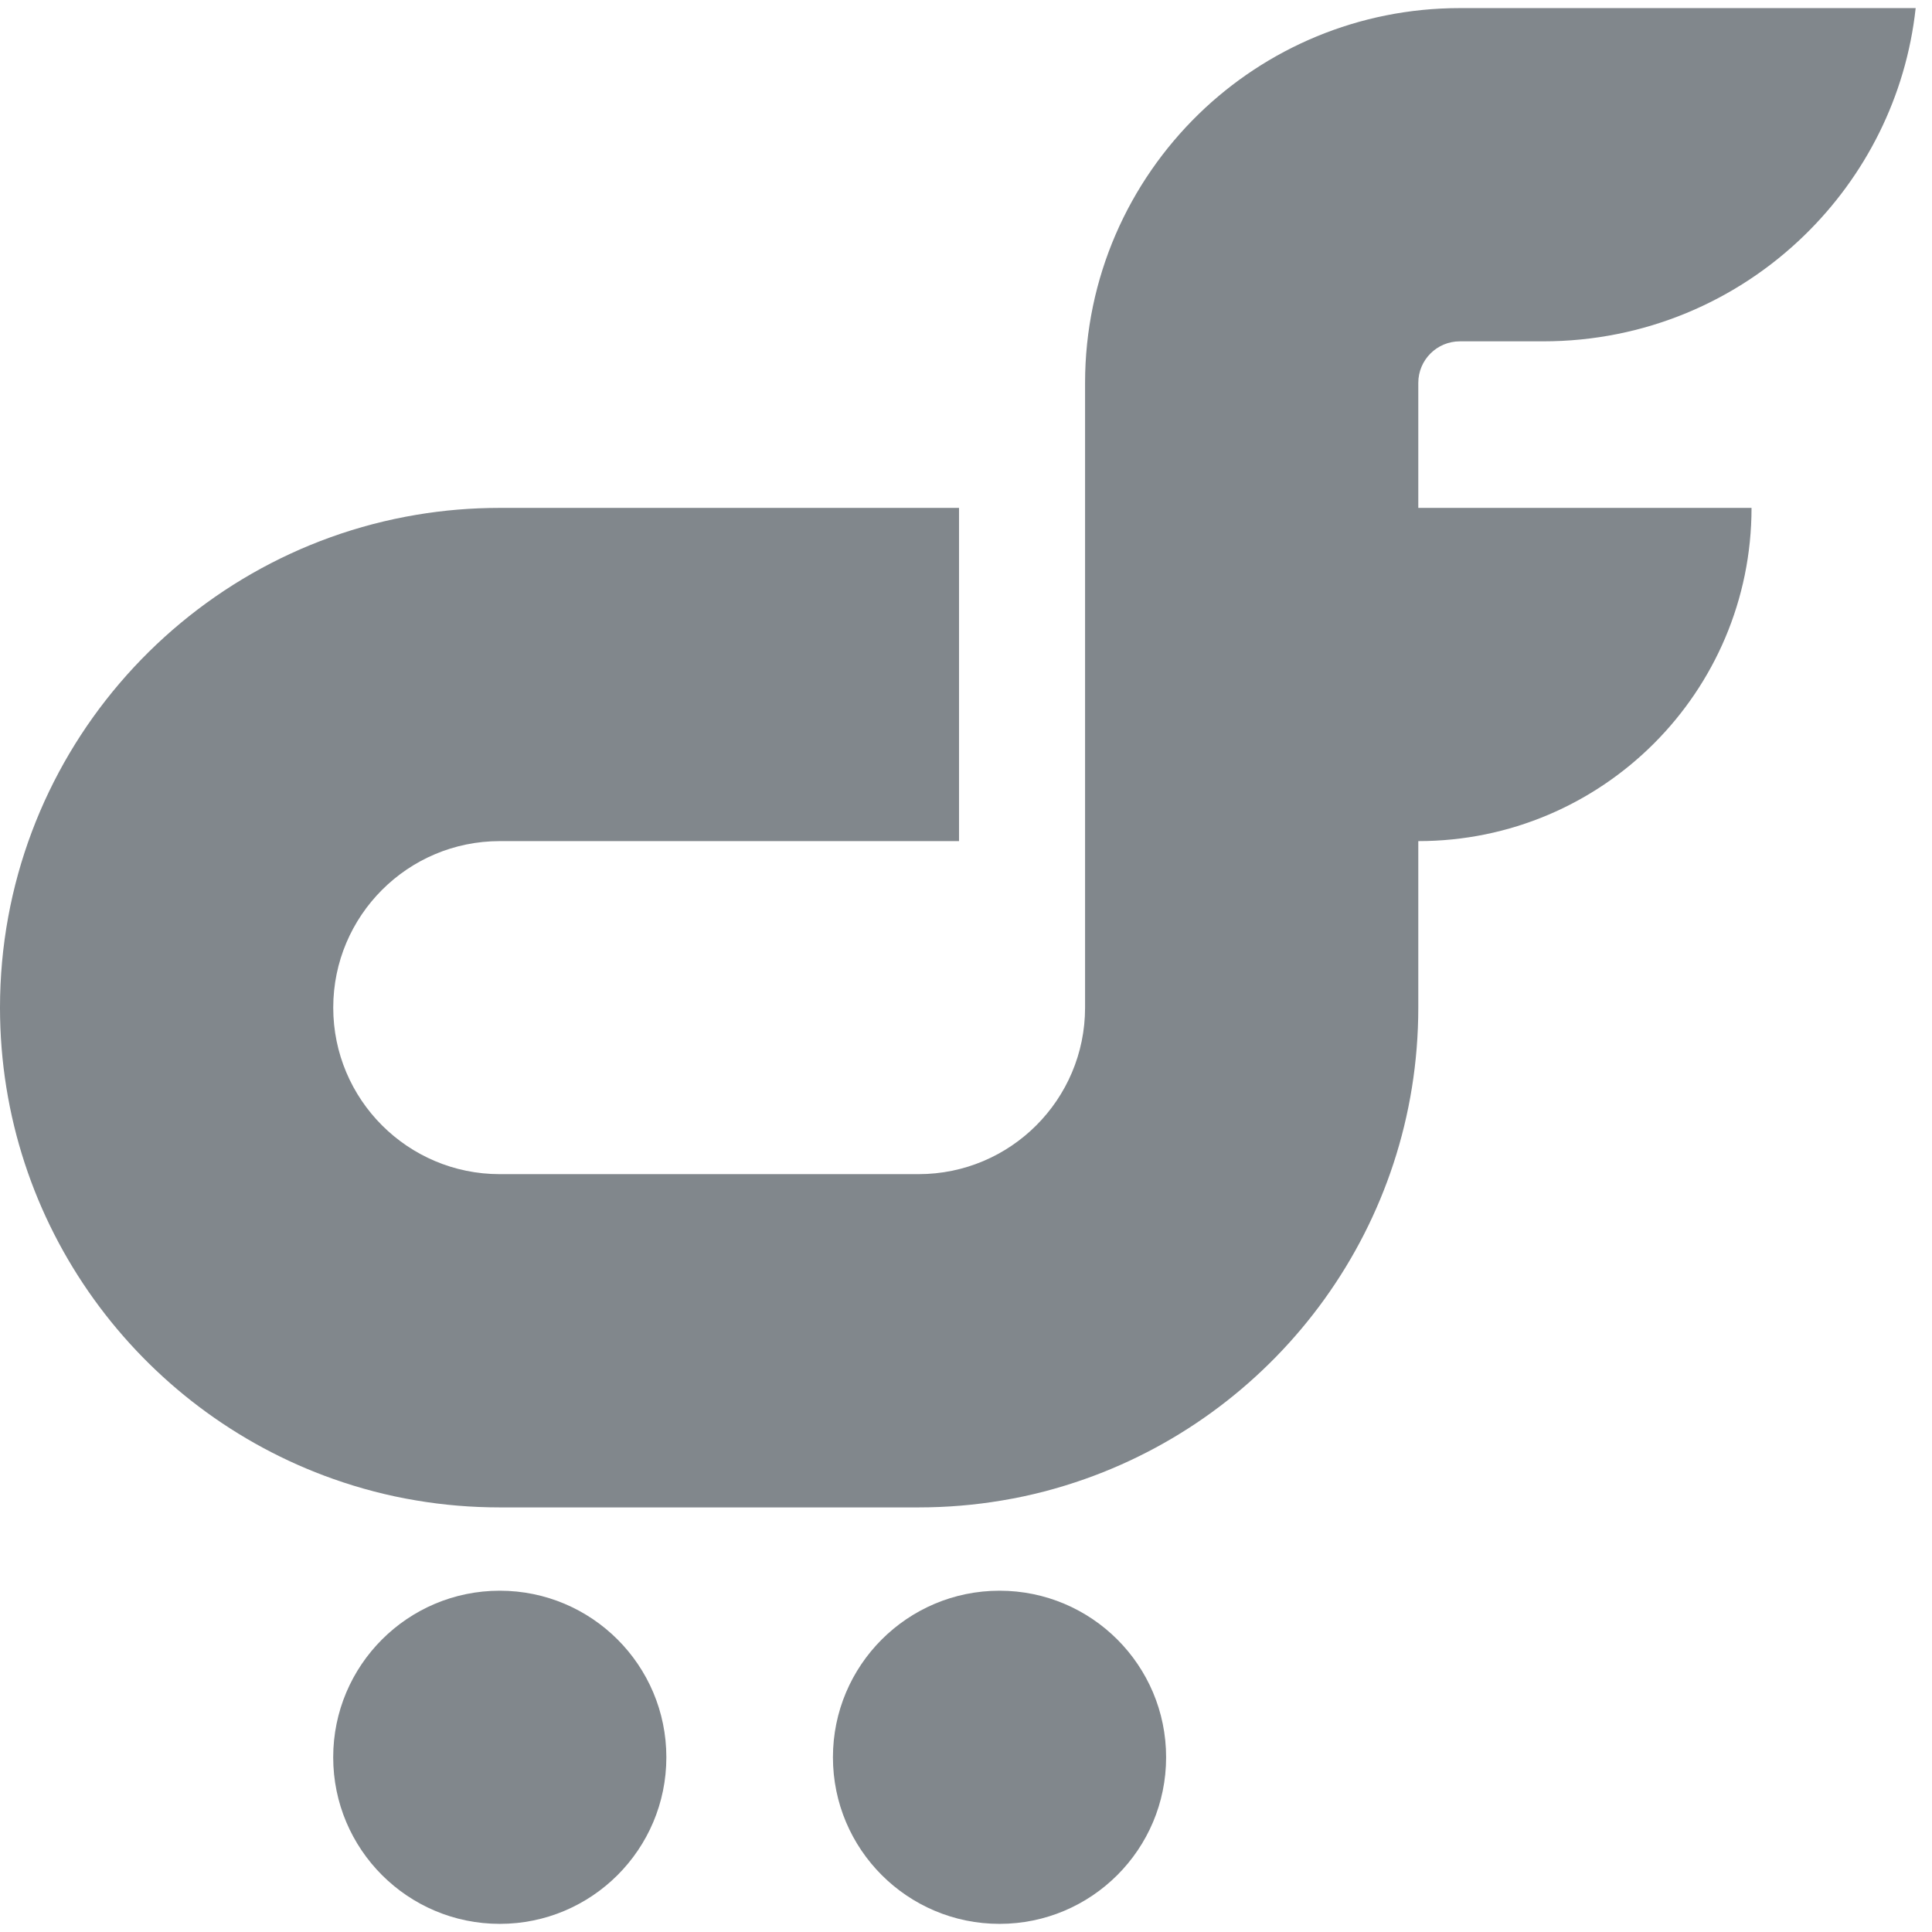
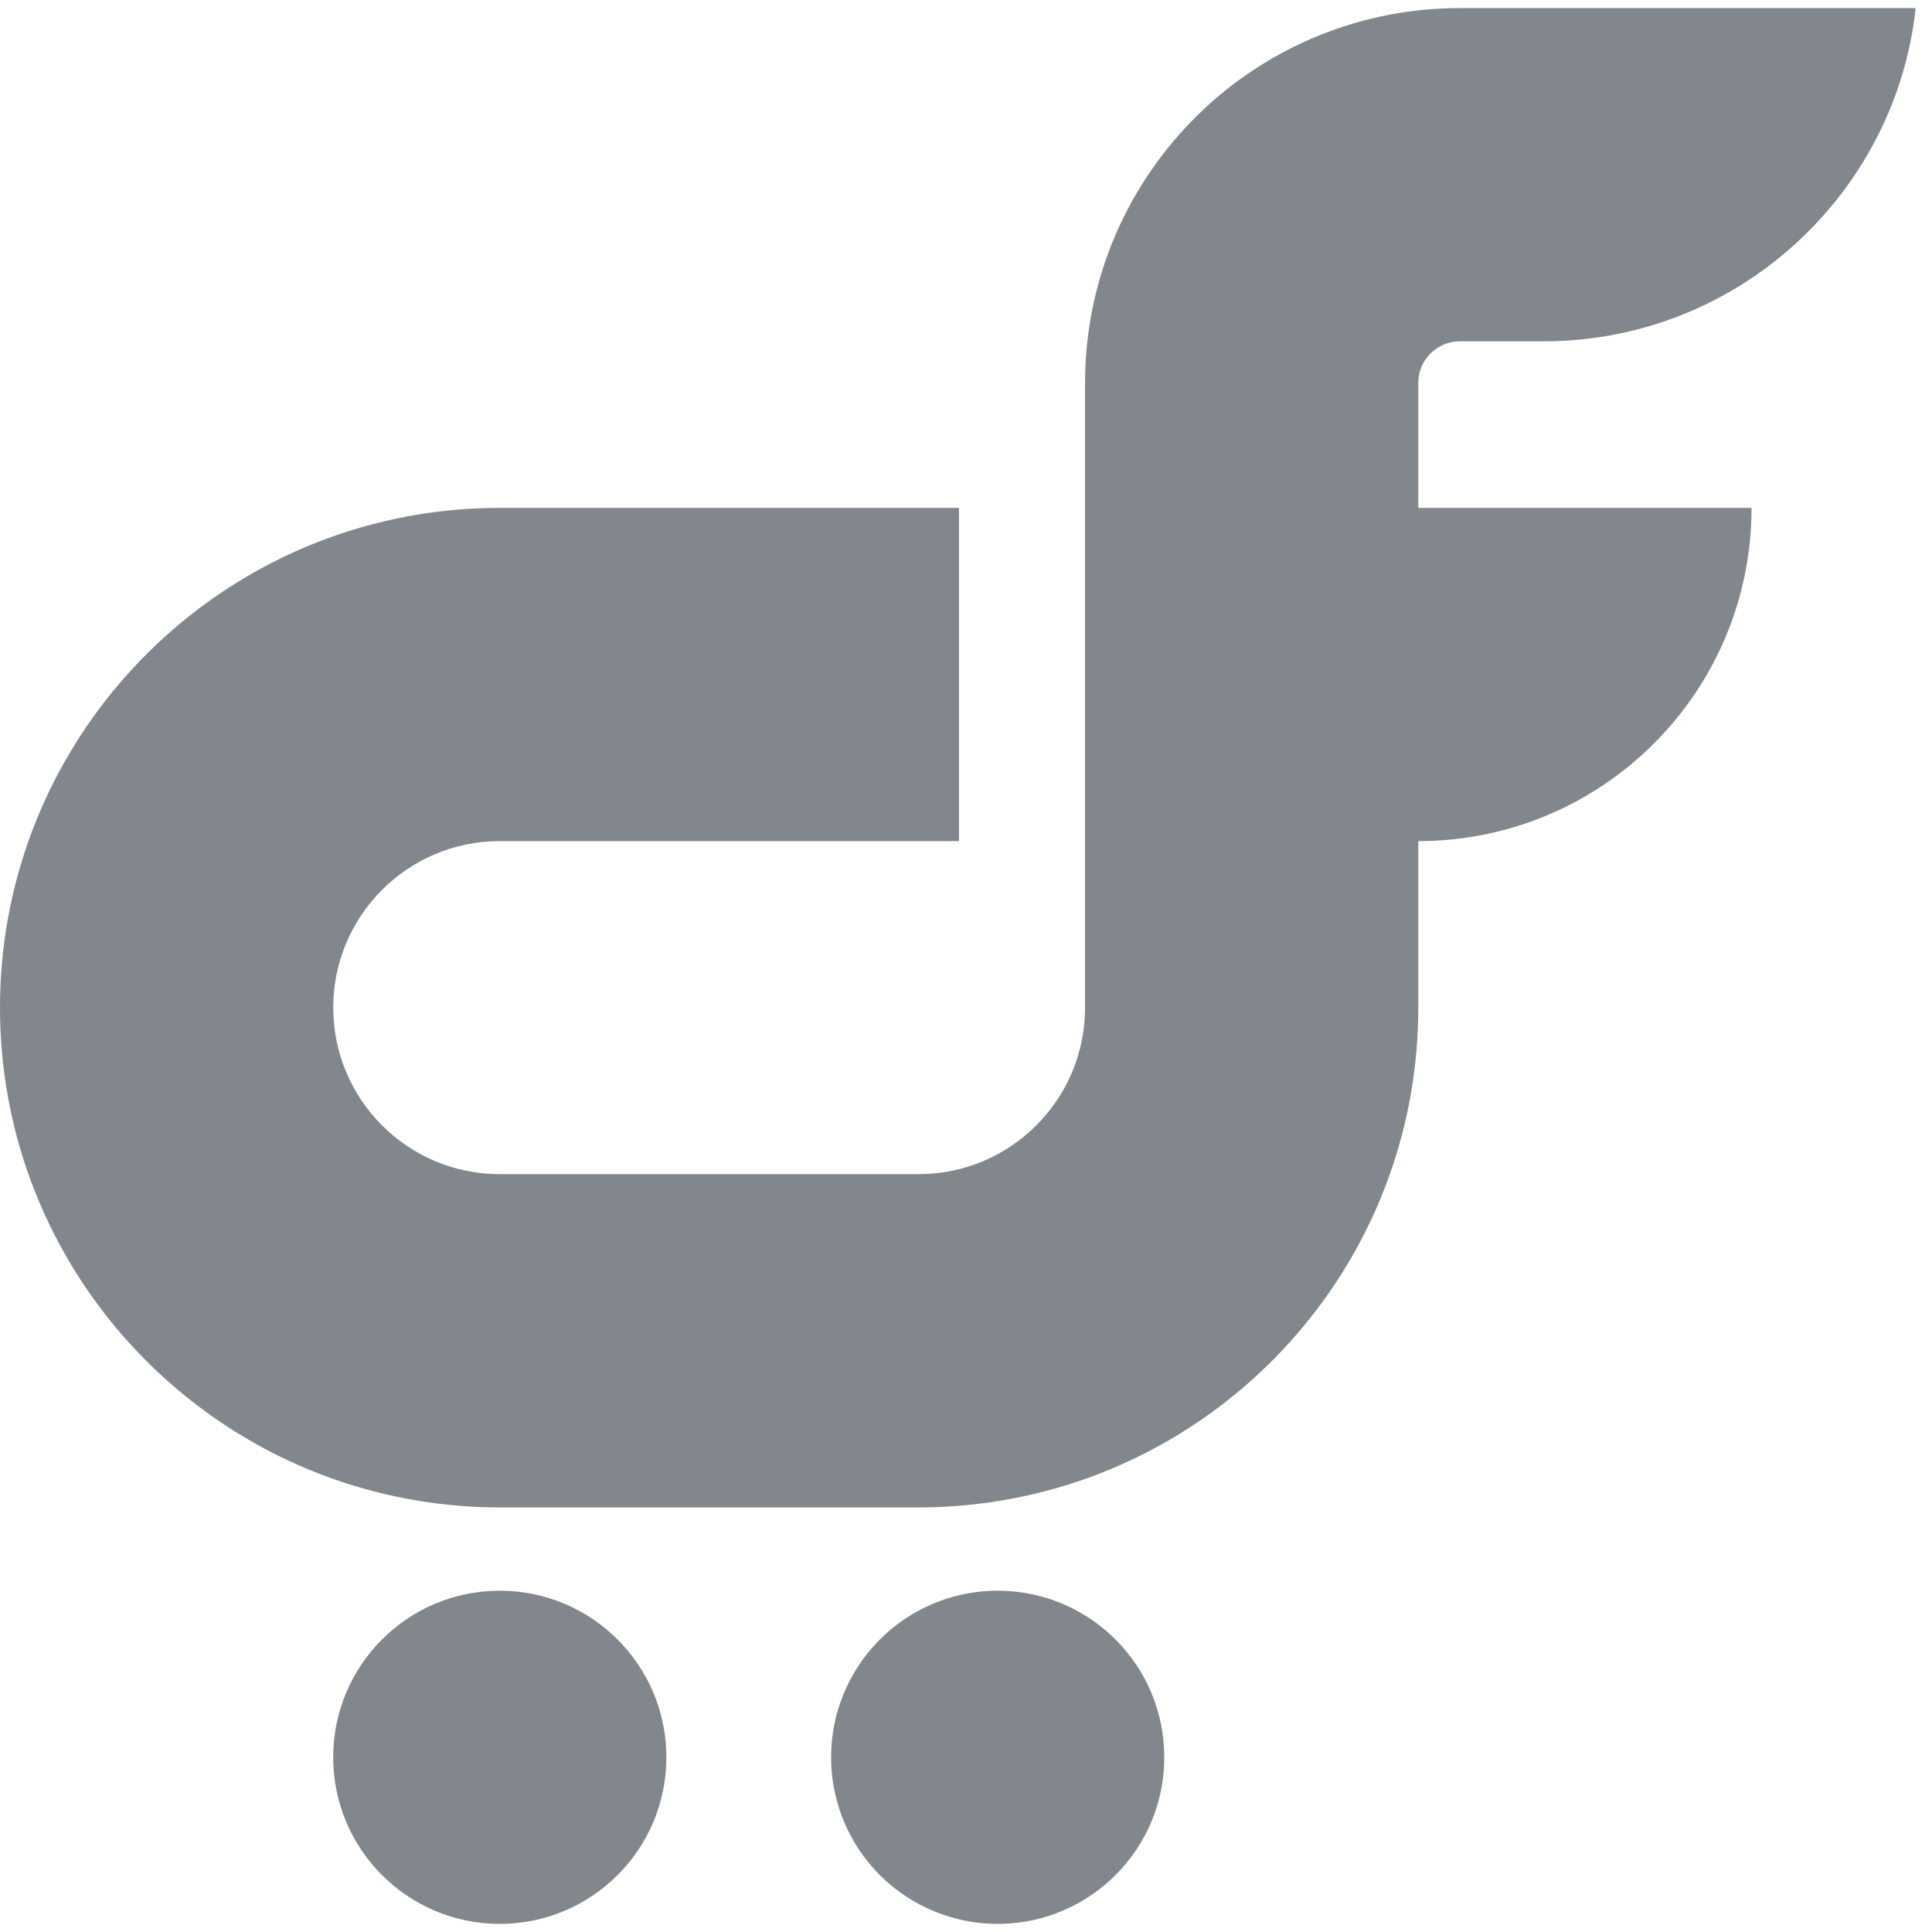
- <svg xmlns="http://www.w3.org/2000/svg" version="1.1" id="Layer_1" x="0px" y="0px" width="95px" height="95px" viewBox="0 0 95 95" enable-background="new 0 0 95 95" xml:space="preserve">
-   <g>
-     <path fill="#81878c" d="M58.942,5.609c-3.444,3.354-5.587,8.036-5.587,13.22v30.718c0,4.521-3.668,8.188-8.188,8.188H24.574   c-4.52,0-8.188-3.668-8.188-8.188c0-4.52,3.668-8.188,8.188-8.188h22.583V24.974H24.574c-1.399,0-2.763,0.115-4.099,0.34   C8.86,27.26,0,37.377,0,49.547c0,10.7,6.843,19.803,16.386,23.176c1.318,0.466,2.681,0.825,4.09,1.058   c1.336,0.225,2.699,0.341,4.099,0.341h20.592c1.399,0,2.763-0.116,4.099-0.341c1.409-0.232,2.771-0.592,4.09-1.058   C62.897,69.35,69.74,60.247,69.74,49.547v-8.188c9.05,0,16.386-7.337,16.386-16.386H69.74v-6.145c0-1.13,0.915-2.044,2.045-2.044   h4.098c4.996,0,9.525-1.982,12.843-5.212c2.987-2.905,4.996-6.807,5.471-11.174H71.786C66.799,0.399,62.261,2.381,58.942,5.609" />
-     <path fill="#81878c" d="M24.575,78.218c-4.523,0-8.191,3.667-8.191,8.191c0,4.523,3.667,8.191,8.191,8.191s8.191-3.668,8.191-8.191   C32.766,81.885,29.098,78.218,24.575,78.218" />
-     <path fill="#81878c" d="M49.149,78.218c-4.524,0-8.192,3.667-8.192,8.191c0,4.523,3.667,8.191,8.192,8.191   c4.523,0,8.191-3.668,8.191-8.191C57.34,81.885,53.672,78.218,49.149,78.218" />
+ <svg xmlns="http://www.w3.org/2000/svg" width="95" height="95" xml:space="preserve">
+   <g fill="#81878c">
+     <path d="M58.942 5.609c-3.444 3.354-5.587 8.036-5.587 13.22v30.718a8.19 8.19 0 0 1-8.188 8.188H24.574a8.19 8.19 0 0 1-8.188-8.188 8.19 8.19 0 0 1 8.188-8.188h22.583V24.974H24.574a24.62 24.62 0 0 0-4.099.34C8.86 27.26 0 37.377 0 49.547c0 10.7 6.843 19.803 16.386 23.176a24.61 24.61 0 0 0 8.189 1.399h20.592a24.62 24.62 0 0 0 8.189-1.399C62.897 69.35 69.74 60.247 69.74 49.547v-8.188c9.05 0 16.386-7.337 16.386-16.386H69.74v-6.145c0-1.13.915-2.044 2.045-2.044h4.098c4.996 0 9.525-1.982 12.843-5.212 2.987-2.905 4.996-6.807 5.471-11.174H71.786a18.377 18.377 0 0 0-12.844 5.211M24.575 78.218a8.191 8.191 0 1 0 0 16.383 8.191 8.191 0 0 0 0-16.383M49.149 78.218a8.192 8.192 0 1 0 0 16.383 8.192 8.192 0 0 0 0-16.383" />
  </g>
</svg>
